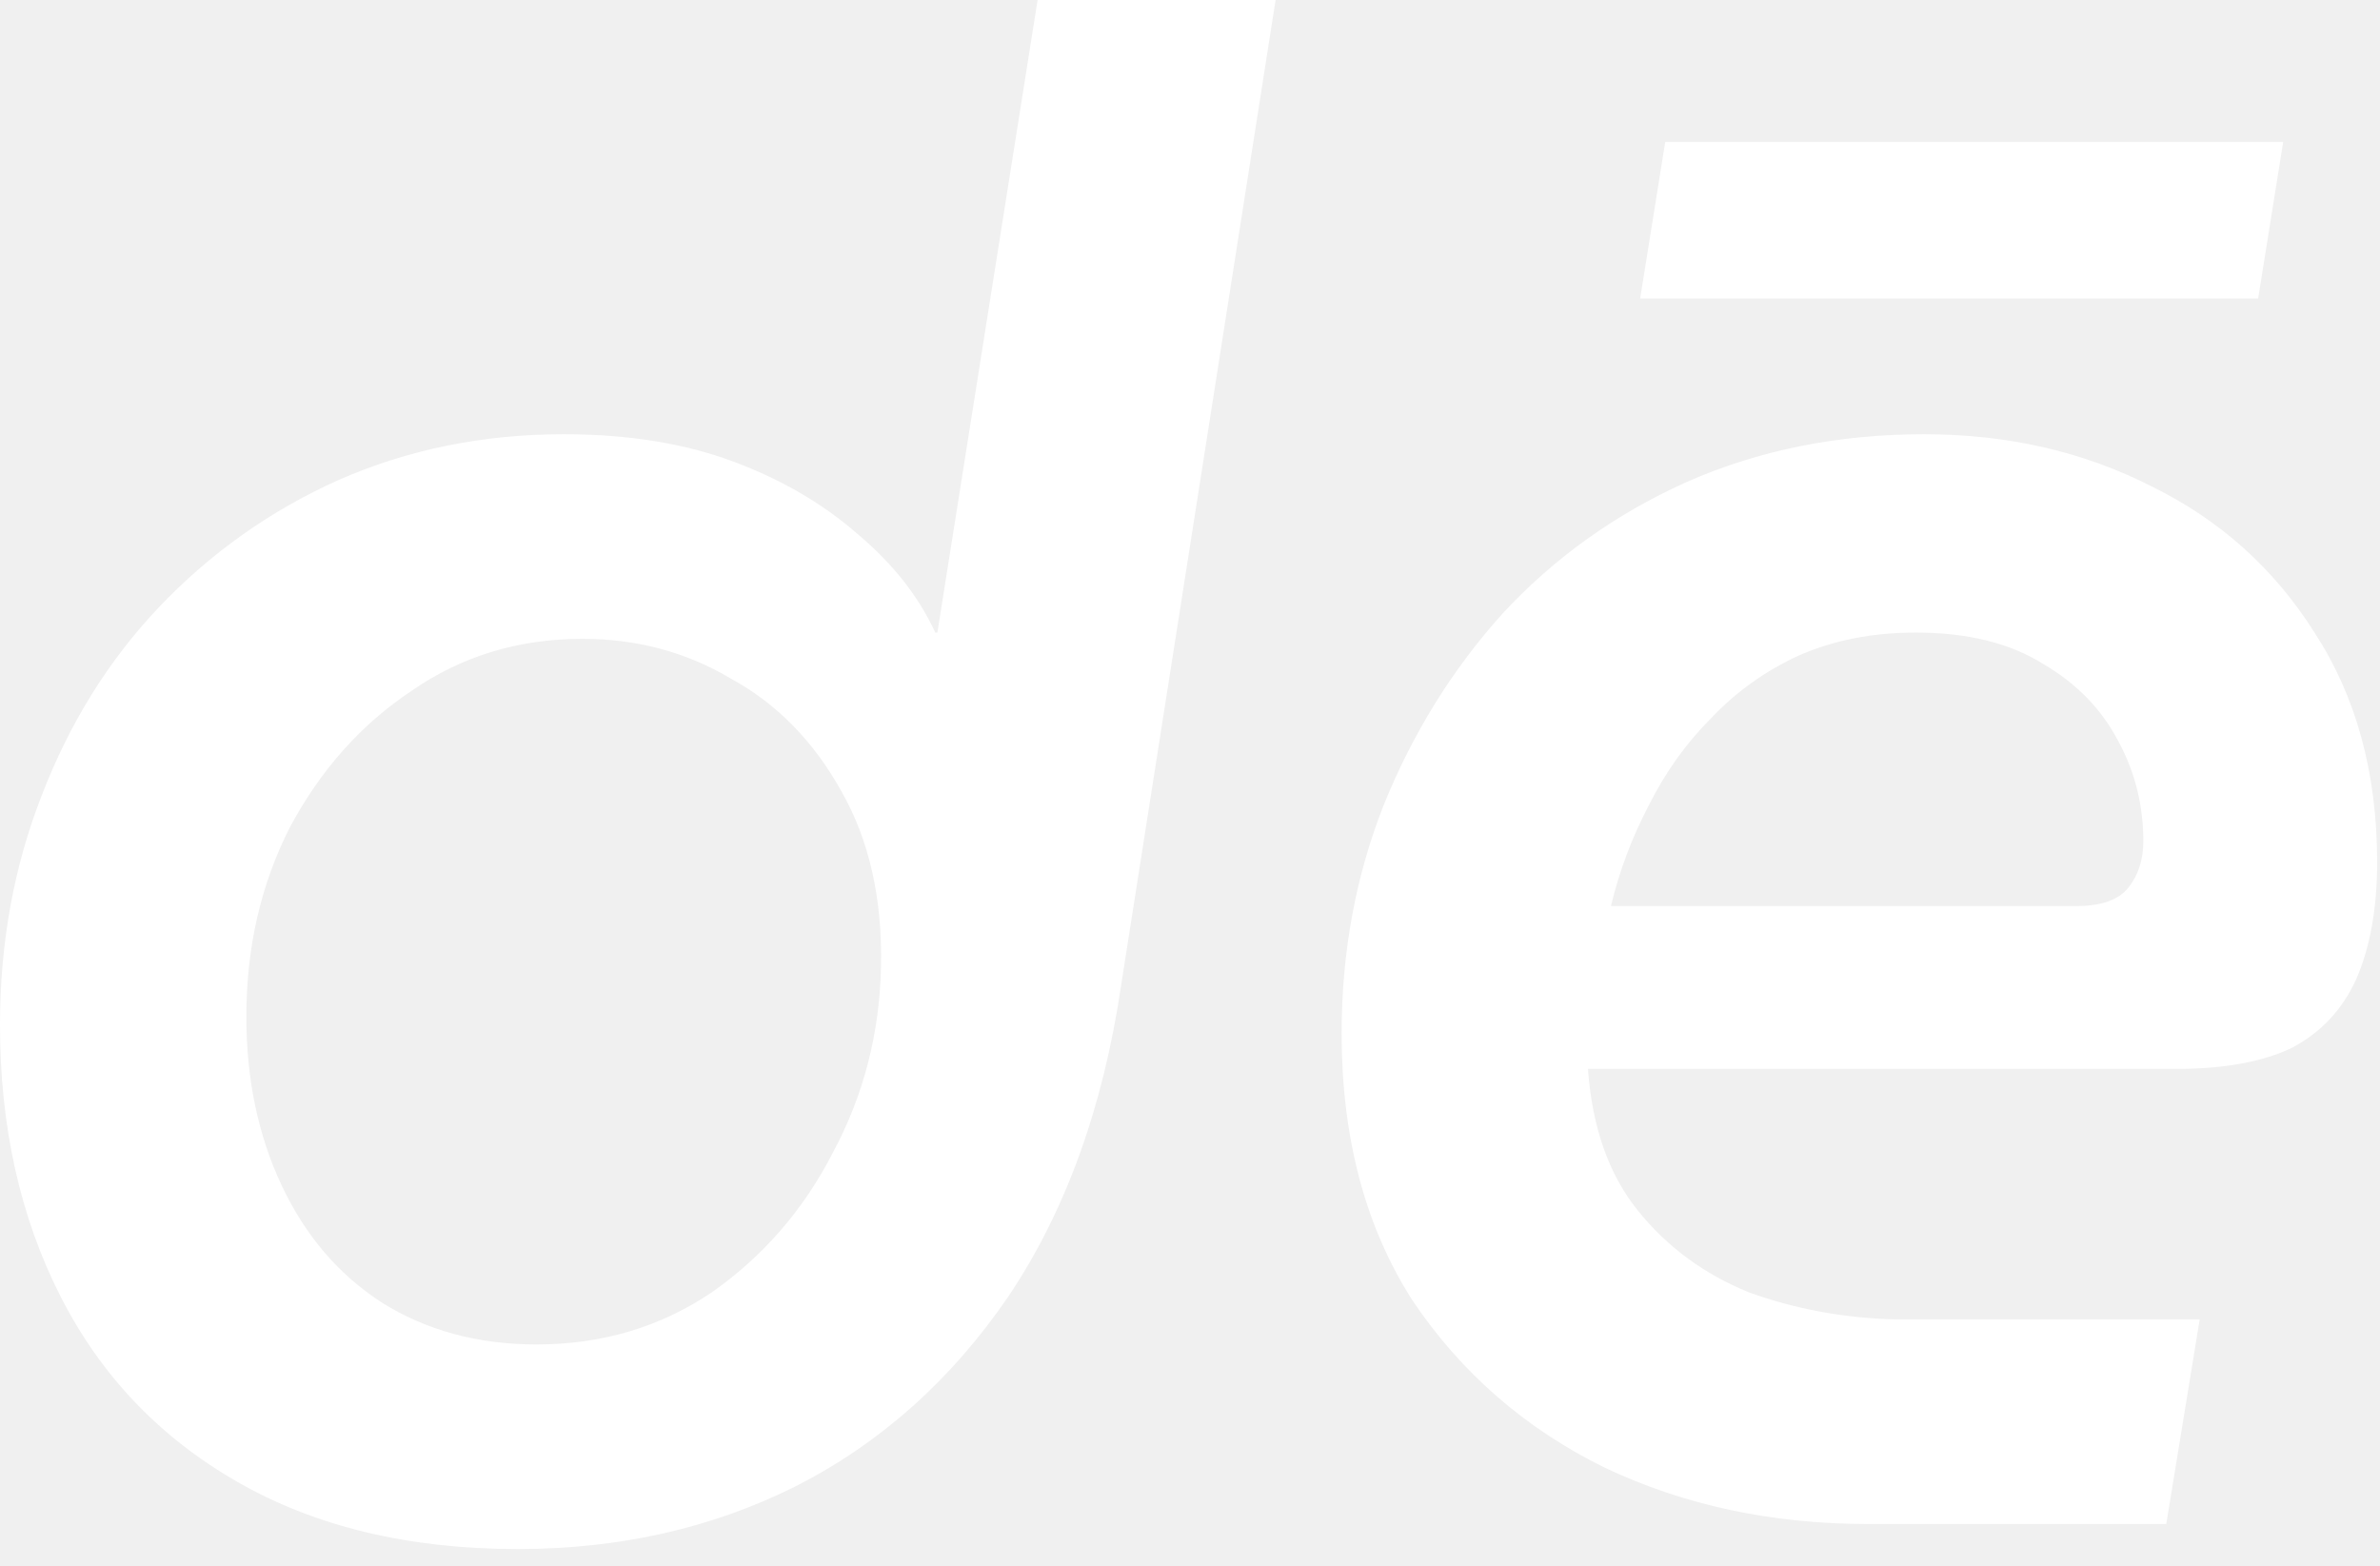
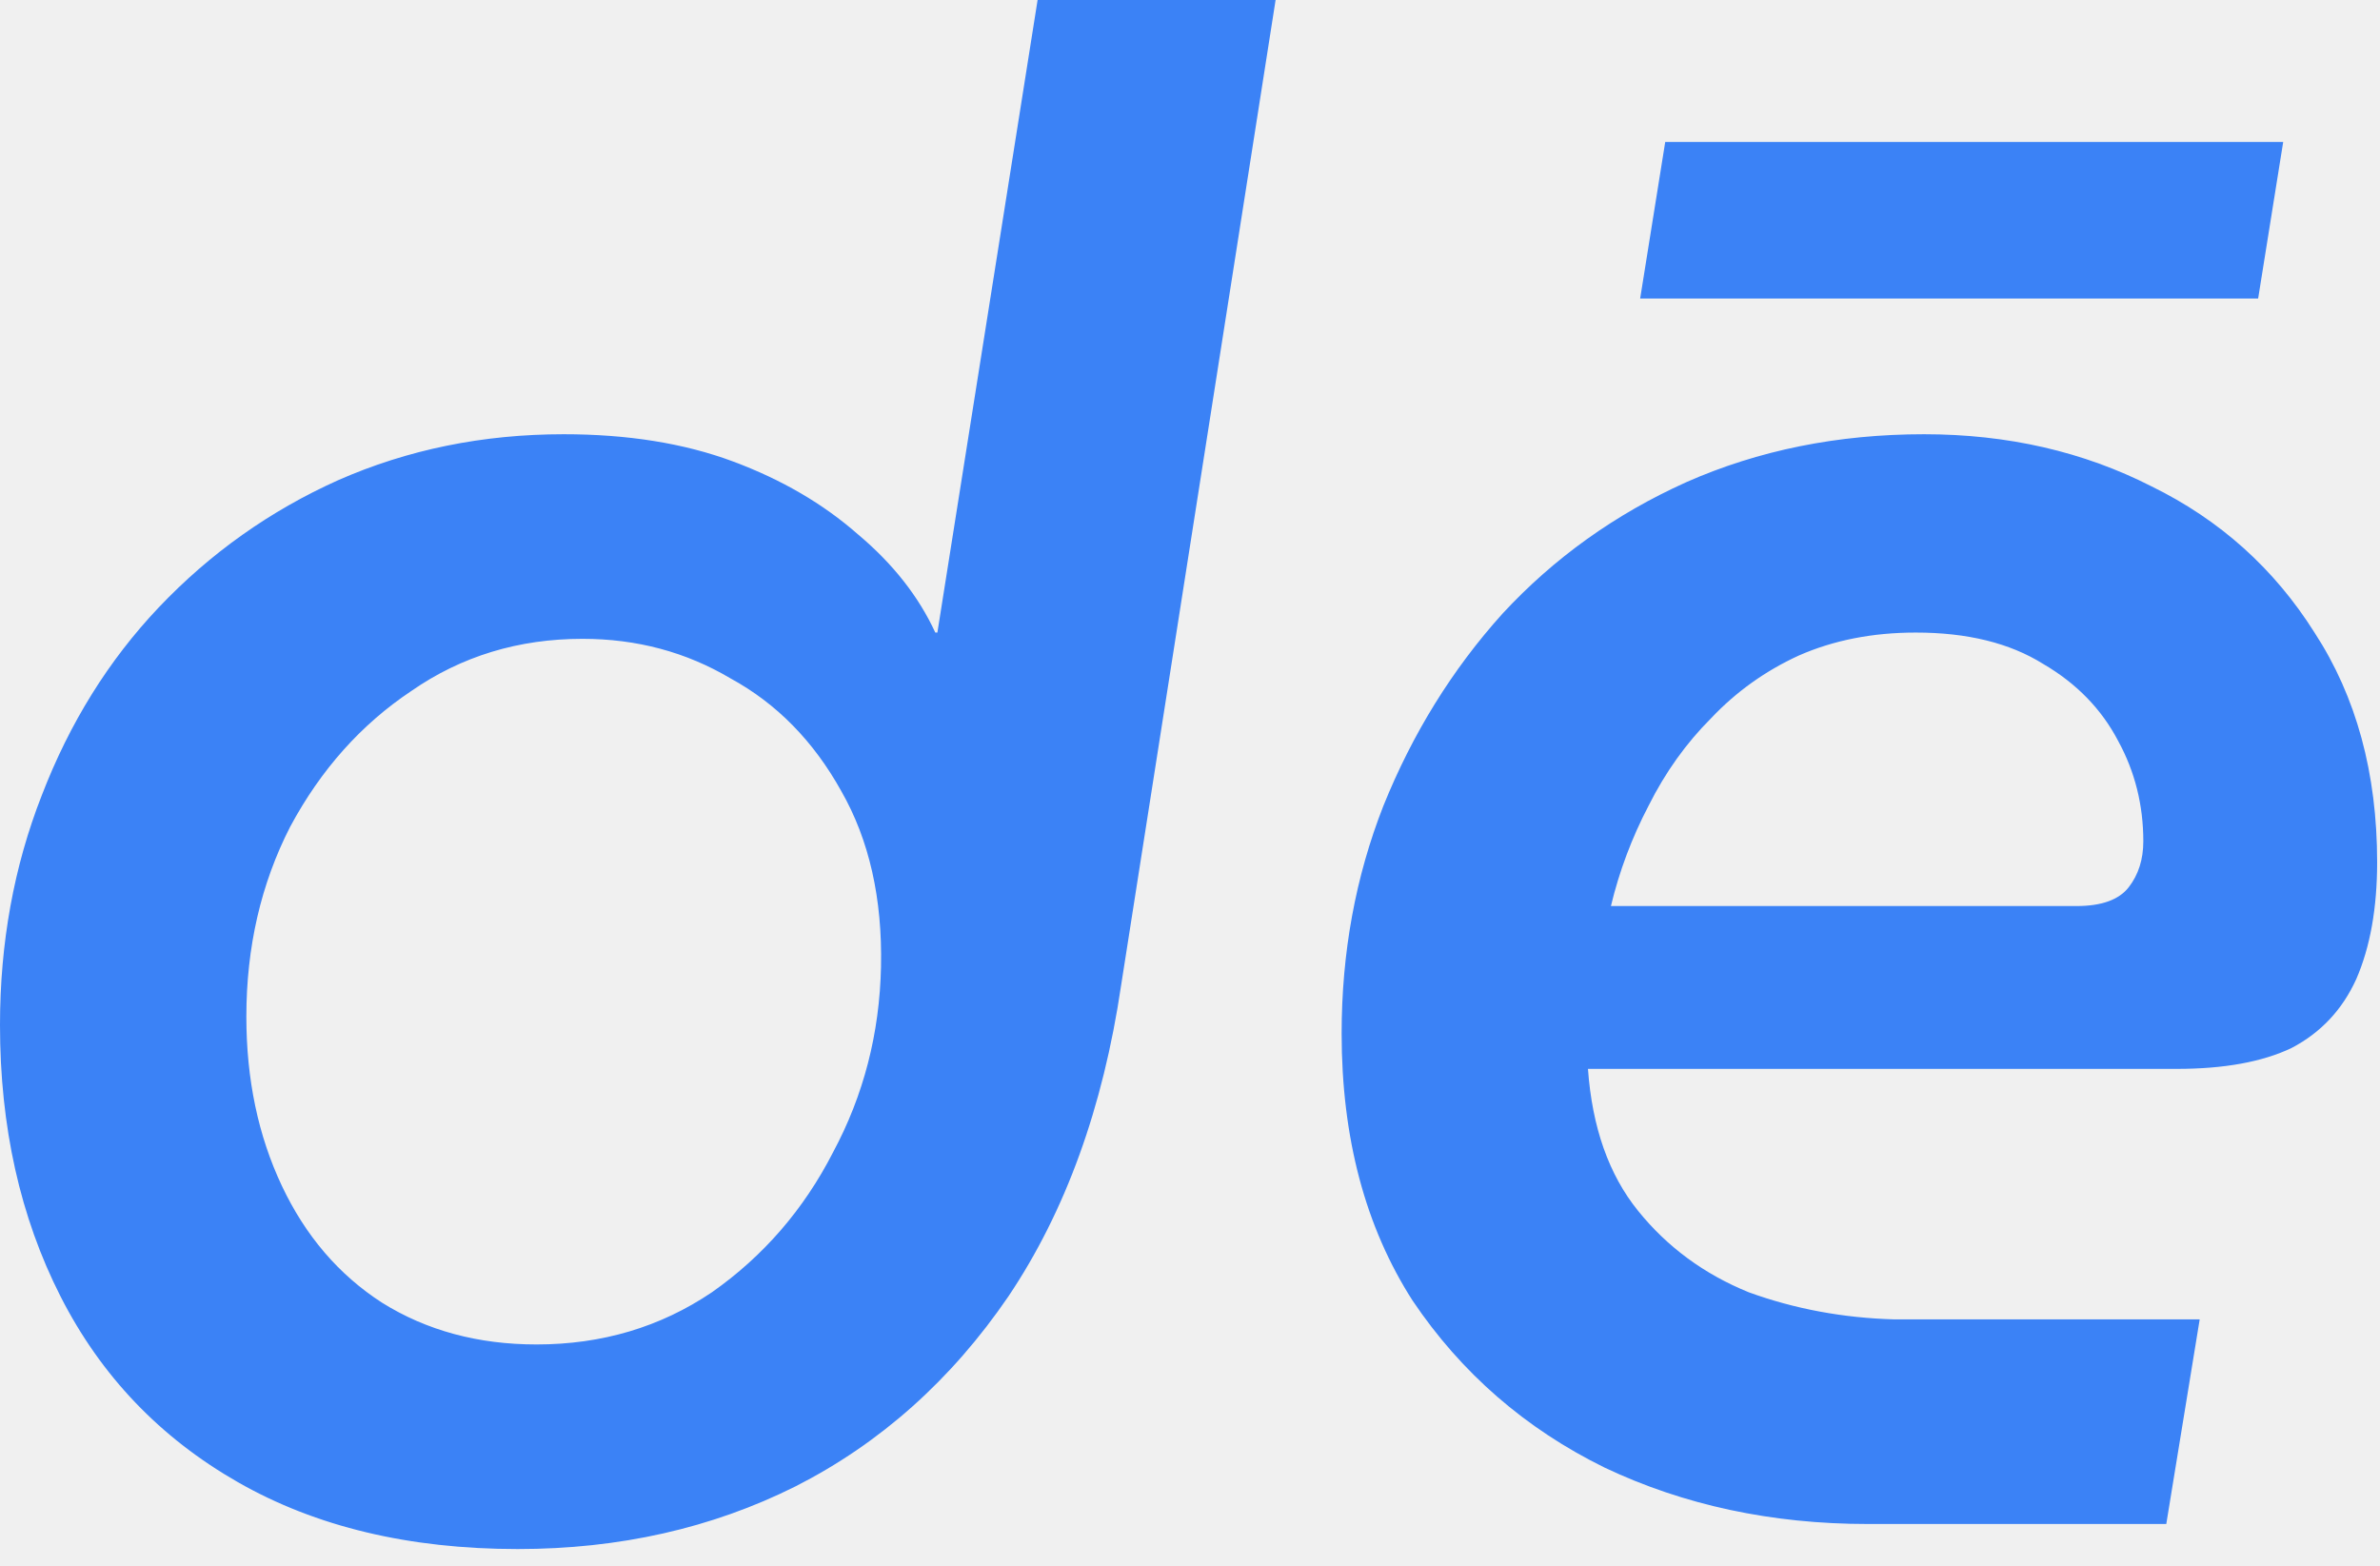
<svg xmlns="http://www.w3.org/2000/svg" width="114" height="75" viewBox="0 0 114 75" fill="none">
-   <path d="M24.8 74.2C19.6 74.2 15.133 73.133 11.4 71C7.667 68.867 4.833 65.9 2.9 62.1C0.967 58.3 6.18398e-06 53.967 6.18398e-06 49.1C6.18398e-06 45.167 0.667 41.5 2 38.1C3.333 34.633 5.2 31.633 7.6 29.1C10.067 26.5 12.933 24.467 16.2 23C19.533 21.533 23.133 20.8 27 20.8C30.067 20.8 32.767 21.233 35.1 22.1C37.433 22.967 39.433 24.133 41.1 25.6C42.767 27 44 28.567 44.8 30.3H44.9L49.7 -1.90735e-06H61.1L53.7 47.2C52.833 53.067 51.033 58.033 48.3 62.1C45.567 66.1 42.167 69.133 38.1 71.2C34.1 73.2 29.667 74.2 24.8 74.2ZM25.7 64.4C28.833 64.4 31.633 63.567 34.1 61.9C36.567 60.167 38.5 57.933 39.9 55.2C41.367 52.467 42.133 49.5 42.2 46.3C42.267 43.033 41.633 40.233 40.3 37.9C38.967 35.5 37.2 33.7 35 32.5C32.867 31.233 30.5 30.6 27.9 30.6C24.833 30.6 22.1 31.433 19.7 33.1C17.3 34.7 15.367 36.867 13.9 39.6C12.5 42.333 11.8 45.367 11.8 48.7C11.8 51.7 12.367 54.4 13.5 56.8C14.633 59.2 16.233 61.067 18.3 62.4C20.433 63.733 22.9 64.4 25.7 64.4ZM89.463 73C84.862 73 80.662 72.1 76.862 70.3C73.062 68.433 69.996 65.767 67.662 62.3C65.396 58.767 64.263 54.5 64.263 49.5C64.263 45.633 64.929 42 66.263 38.6C67.662 35.133 69.562 32.067 71.963 29.4C74.429 26.733 77.362 24.633 80.763 23.1C84.229 21.567 88.029 20.8 92.162 20.8C96.162 20.8 99.796 21.633 103.063 23.3C106.329 24.9 108.929 27.233 110.863 30.3C112.863 33.367 113.863 37.033 113.863 41.3C113.863 43.5 113.529 45.367 112.863 46.9C112.196 48.367 111.163 49.467 109.763 50.2C108.363 50.867 106.529 51.2 104.263 51.2H76.062C76.263 54 77.062 56.267 78.463 58C79.862 59.733 81.629 61.033 83.763 61.9C85.963 62.7 88.296 63.133 90.763 63.2H105.363L103.763 73H89.463ZM77.162 43.4H99.463C100.663 43.4 101.496 43.1 101.963 42.5C102.429 41.9 102.663 41.167 102.663 40.3C102.663 38.567 102.263 36.967 101.463 35.5C100.663 33.967 99.463 32.733 97.862 31.8C96.263 30.8 94.229 30.3 91.763 30.3C89.696 30.3 87.829 30.667 86.162 31.4C84.562 32.133 83.162 33.133 81.963 34.4C80.763 35.6 79.763 37 78.963 38.6C78.162 40.133 77.562 41.733 77.162 43.4ZM78.562 14.3L79.763 6.8H109.363L108.163 14.3H78.562Z" fill="#FFFFFF" />
+   <path d="M24.8 74.2C19.6 74.2 15.133 73.133 11.4 71C7.667 68.867 4.833 65.9 2.9 62.1C0.967 58.3 6.18398e-06 53.967 6.18398e-06 49.1C6.18398e-06 45.167 0.667 41.5 2 38.1C3.333 34.633 5.2 31.633 7.6 29.1C10.067 26.5 12.933 24.467 16.2 23C19.533 21.533 23.133 20.8 27 20.8C30.067 20.8 32.767 21.233 35.1 22.1C37.433 22.967 39.433 24.133 41.1 25.6C42.767 27 44 28.567 44.8 30.3H44.9L49.7 -1.90735e-06H61.1L53.7 47.2C52.833 53.067 51.033 58.033 48.3 62.1C45.567 66.1 42.167 69.133 38.1 71.2C34.1 73.2 29.667 74.2 24.8 74.2ZM25.7 64.4C28.833 64.4 31.633 63.567 34.1 61.9C36.567 60.167 38.5 57.933 39.9 55.2C41.367 52.467 42.133 49.5 42.2 46.3C42.267 43.033 41.633 40.233 40.3 37.9C38.967 35.5 37.2 33.7 35 32.5C32.867 31.233 30.5 30.6 27.9 30.6C24.833 30.6 22.1 31.433 19.7 33.1C17.3 34.7 15.367 36.867 13.9 39.6C12.5 42.333 11.8 45.367 11.8 48.7C11.8 51.7 12.367 54.4 13.5 56.8C14.633 59.2 16.233 61.067 18.3 62.4C20.433 63.733 22.9 64.4 25.7 64.4ZM89.463 73C84.862 73 80.662 72.1 76.862 70.3C73.062 68.433 69.996 65.767 67.662 62.3C65.396 58.767 64.263 54.5 64.263 49.5C64.263 45.633 64.929 42 66.263 38.6C67.662 35.133 69.562 32.067 71.963 29.4C74.429 26.733 77.362 24.633 80.763 23.1C84.229 21.567 88.029 20.8 92.162 20.8C96.162 20.8 99.796 21.633 103.063 23.3C106.329 24.9 108.929 27.233 110.863 30.3C112.863 33.367 113.863 37.033 113.863 41.3C113.863 43.5 113.529 45.367 112.863 46.9C112.196 48.367 111.163 49.467 109.763 50.2C108.363 50.867 106.529 51.2 104.263 51.2H76.062C76.263 54 77.062 56.267 78.463 58C79.862 59.733 81.629 61.033 83.763 61.9C85.963 62.7 88.296 63.133 90.763 63.2H105.363L103.763 73H89.463ZM77.162 43.4H99.463C100.663 43.4 101.496 43.1 101.963 42.5C102.429 41.9 102.663 41.167 102.663 40.3C102.663 38.567 102.263 36.967 101.463 35.5C100.663 33.967 99.463 32.733 97.862 31.8C96.263 30.8 94.229 30.3 91.763 30.3C89.696 30.3 87.829 30.667 86.162 31.4C84.562 32.133 83.162 33.133 81.963 34.4C80.763 35.6 79.763 37 78.963 38.6C78.162 40.133 77.562 41.733 77.162 43.4ZM78.562 14.3L79.763 6.8H109.363L108.163 14.3H78.562Z" fill="#3B82F6" />
</svg>
